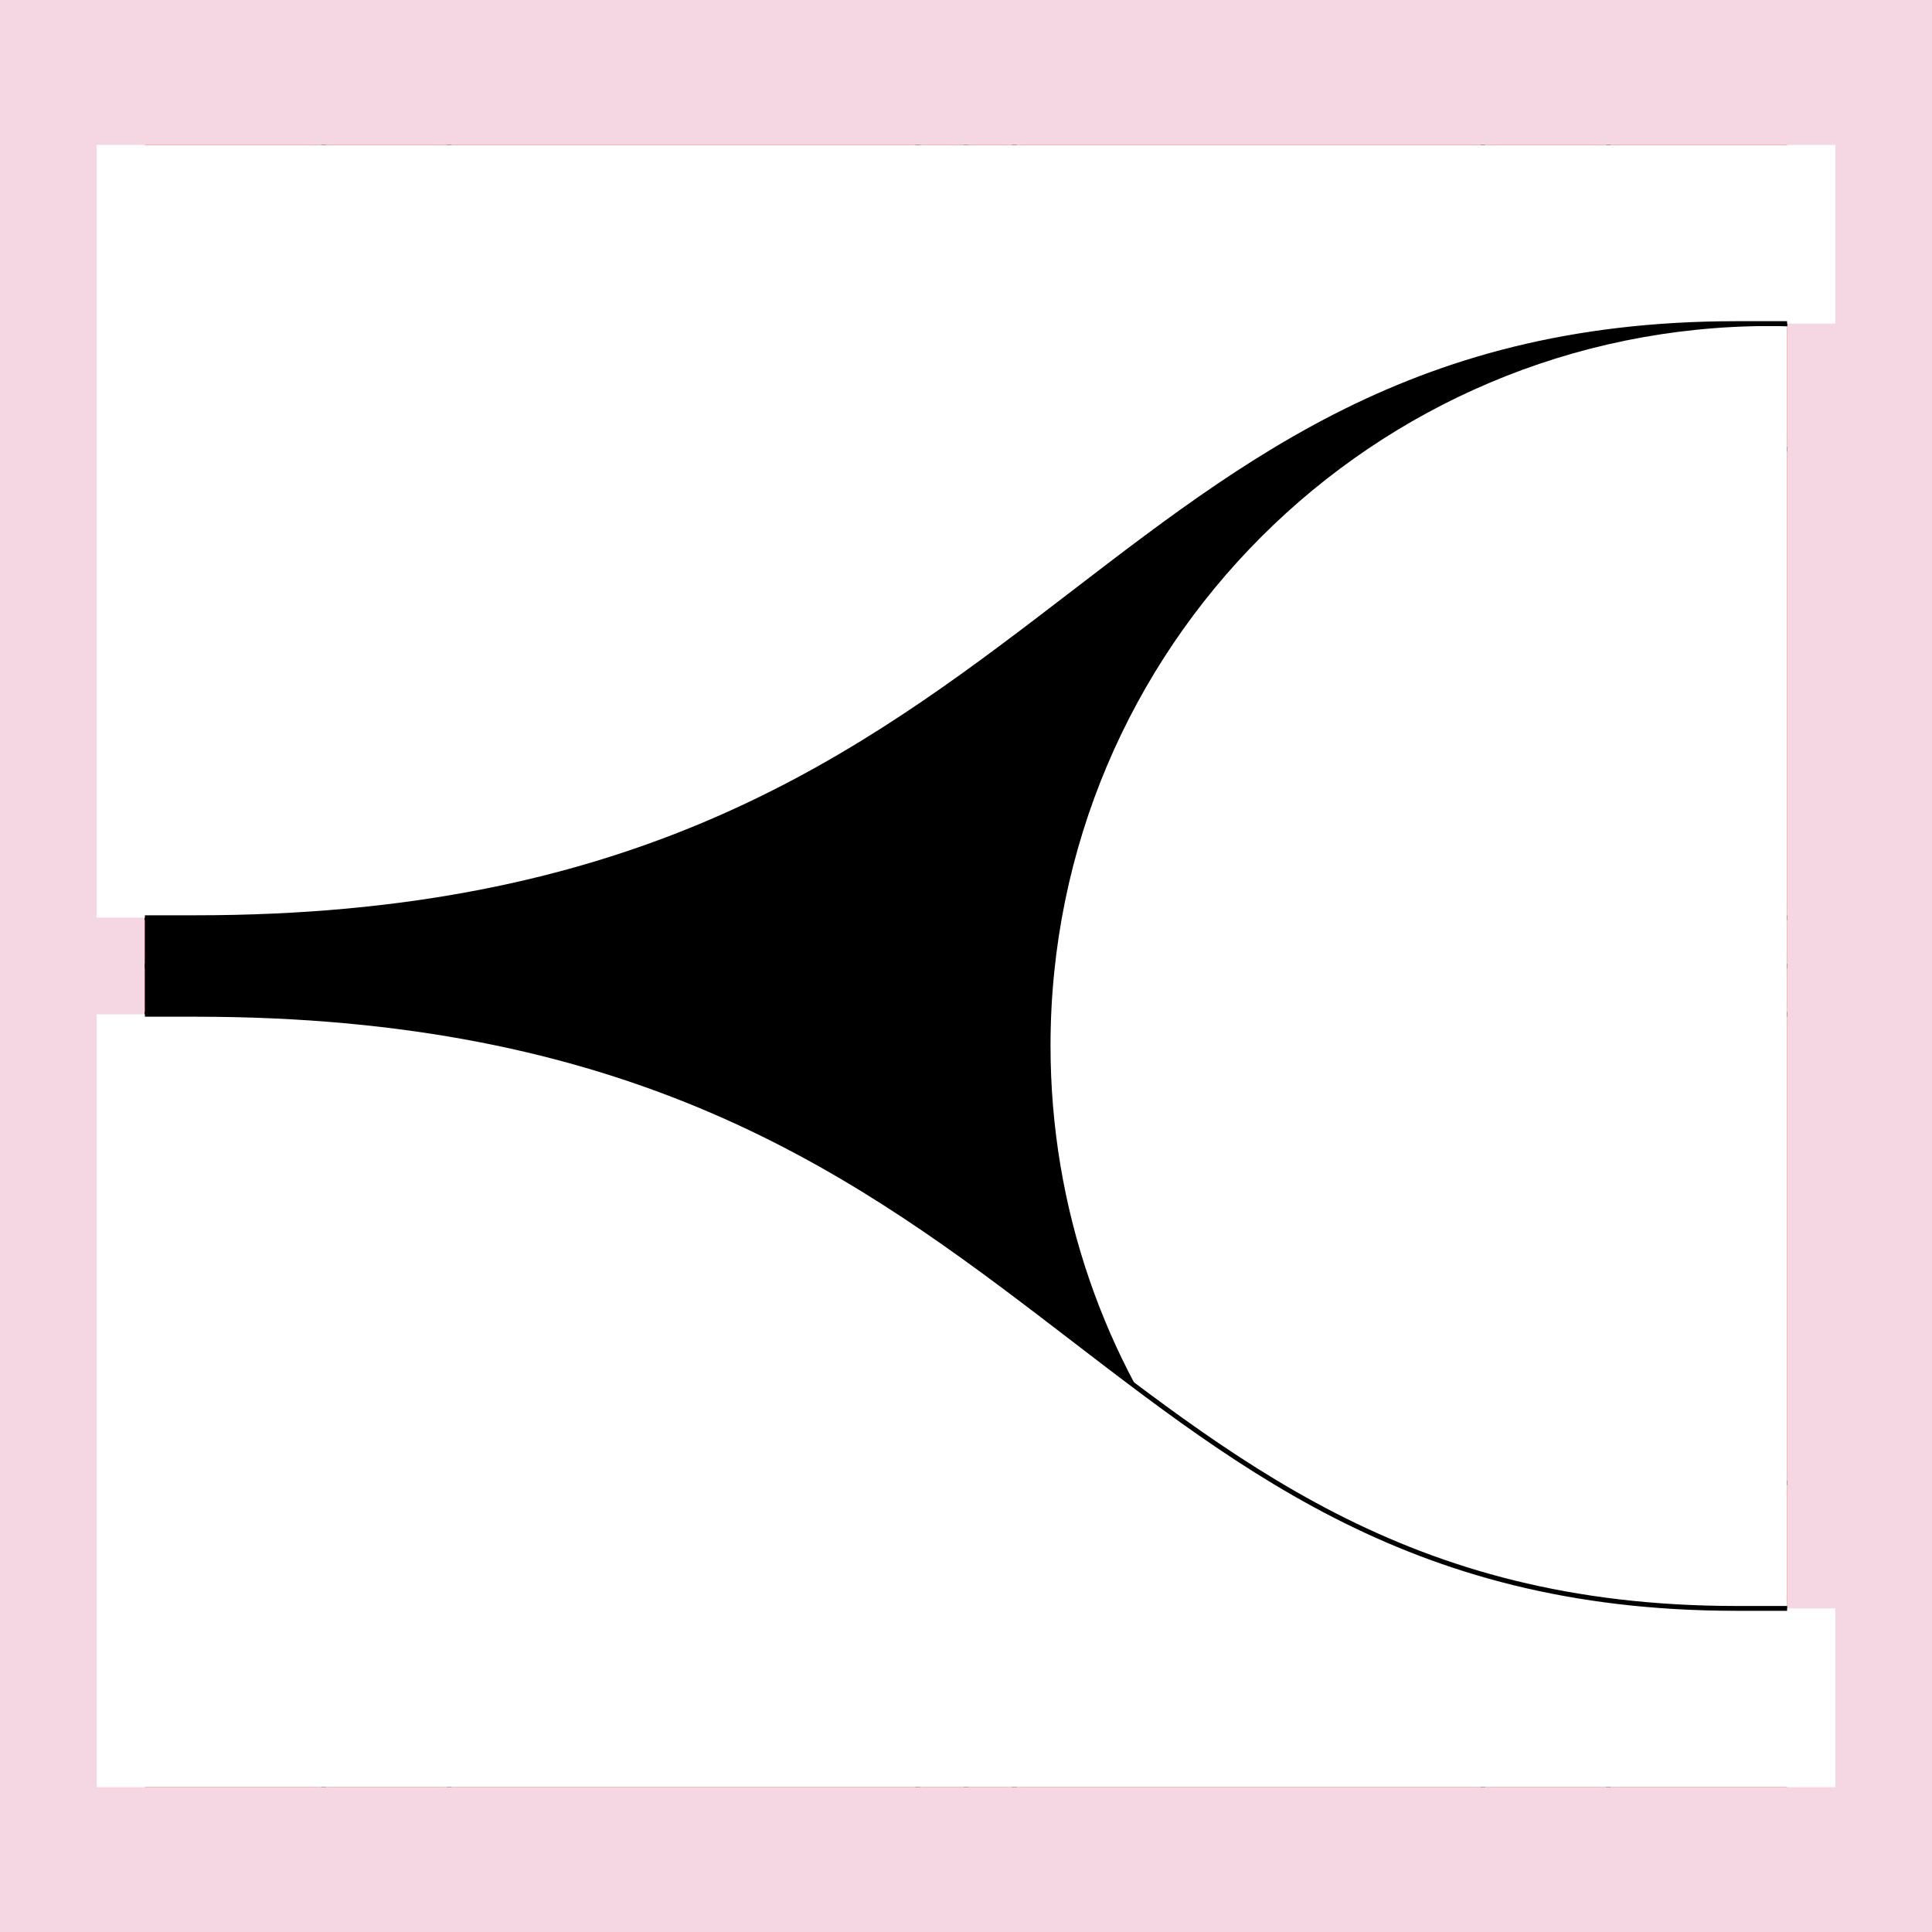
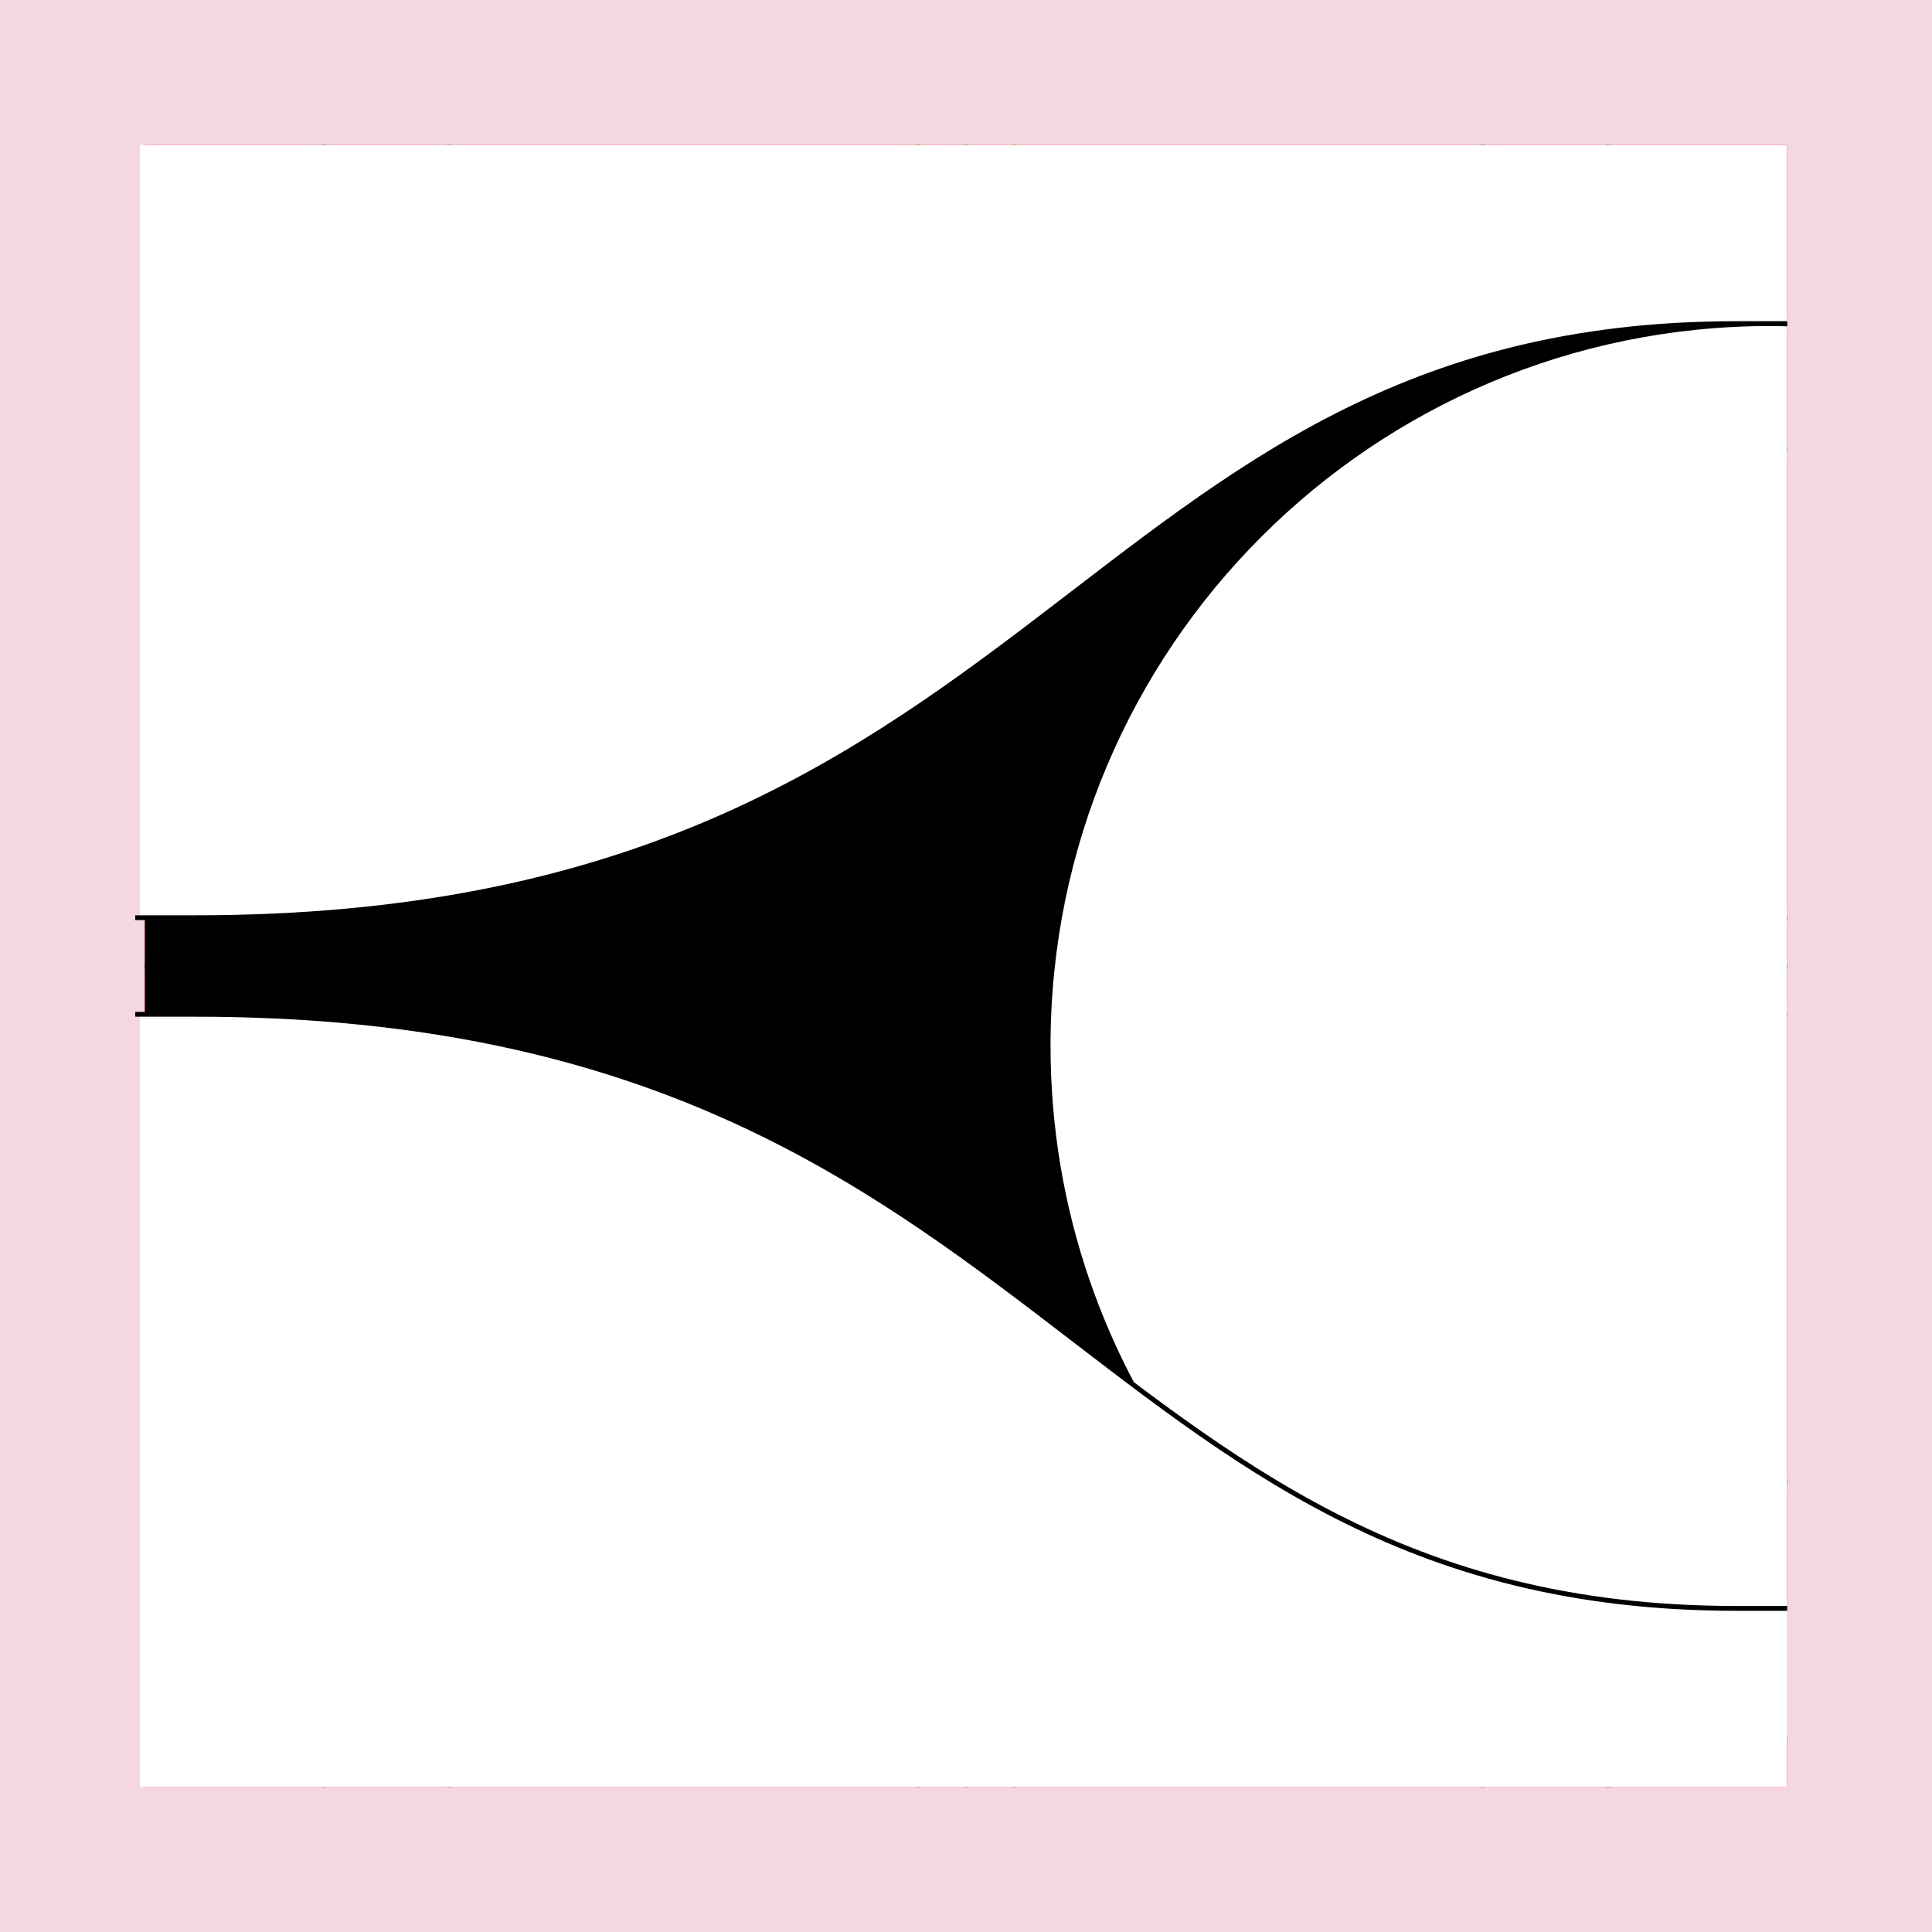
<svg xmlns="http://www.w3.org/2000/svg" style="display:inline" version="1.1" id="svg2902" height="400" width="400">
  <defs id="defs2904" />
  <g id="bg">
    <path style="fill:#f4d7e3" d="M 400,0 400,400 0,400 0,0 z" id="bgrect" />
  </g>
  <g id="XX_referenz" style="display:inline">
    <path id="innerframe" style="fill:none;stroke:#ff0000;stroke-width:1" d="m 40.5,40.5 319,0 0,319 -319,0 0,-319 z" />
    <path id="outerframe" style="fill:none;stroke:#ff0000;stroke-width:1" d="m 30.5,30.5 339,0 0,339 -339,0 0,-339 z" />
    <path style="opacity:0.5;fill:none;stroke:#ffc200;stroke-width:1px;stroke-linecap:square" d="m 189,30.5 0,10" id="ref-S-top-1" />
    <path style="opacity:0.5;fill:none;stroke:#ffc200;stroke-width:1px;stroke-linecap:square" d="m 191,30.5 0,10" id="ref-S-top-2" />
    <path style="opacity:0.5;fill:none;stroke:#ffc200;stroke-width:1px;stroke-linecap:square" d="m 209,30.5 0,10" id="ref-S-top-3" />
    <path style="opacity:0.5;fill:none;stroke:#ffc200;stroke-width:1px;stroke-linecap:square" d="m 211,30.5 0,10" id="ref-S-top-4" />
    <path style="opacity:0.5;fill:none;stroke:#00ff00;stroke-width:1px;stroke-linecap:square" d="m 199,30.5 0,10" id="ref-I-top-1" />
    <path style="opacity:0.5;fill:none;stroke:#00ff00;stroke-width:1px;stroke-linecap:square" d="m 201,30.5 0,10" id="ref-I-top-2" />
    <path style="opacity:0.5;fill:none;stroke:#00ffcc;stroke-width:1px;stroke-linecap:square" d="m 66,30.5 0,10" id="ref-C-top-1" />
    <path style="opacity:0.5;fill:none;stroke:#00ffcc;stroke-width:1px;stroke-linecap:square" d="m 68,30.5 0,10" id="ref-C-top-2" />
    <path style="opacity:0.5;fill:none;stroke:#00ffcc;stroke-width:1px;stroke-linecap:square" d="m 92,30.5 0,10" id="ref-C-top-3" />
    <path style="opacity:0.5;fill:none;stroke:#00ffcc;stroke-width:1px;stroke-linecap:square" d="m 94,30.5 0,10" id="ref-C-top-4" />
    <path style="opacity:0.5;fill:none;stroke:#00ffcc;stroke-width:1px;stroke-linecap:square" d="m 306,30.5 0,10" id="ref-C-top-5" />
    <path style="opacity:0.5;fill:none;stroke:#00ffcc;stroke-width:1px;stroke-linecap:square" d="m 308,30.5 0,10" id="ref-C-top-6" />
    <path style="opacity:0.5;fill:none;stroke:#00ffcc;stroke-width:1px;stroke-linecap:square" d="m 332,30.5 0,10" id="ref-C-top-7" />
    <path style="opacity:0.5;fill:none;stroke:#00ffcc;stroke-width:1px;stroke-linecap:square" d="m 334,30.5 0,10" id="ref-C-top-8" />
    <path style="opacity:0.5;fill:none;stroke:#ffc200;stroke-width:1px;stroke-linecap:square" d="m 369.5,189 -10,0" id="ref-S-right-1" />
    <path style="opacity:0.5;fill:none;stroke:#ffc200;stroke-width:1px;stroke-linecap:square" d="m 369.5,191 -10,0" id="ref-S-right-2" />
    <path style="opacity:0.5;fill:none;stroke:#ffc200;stroke-width:1px;stroke-linecap:square" d="m 369.5,209 -10,0" id="ref-S-right-3" />
    <path style="opacity:0.5;fill:none;stroke:#ffc200;stroke-width:1px;stroke-linecap:square" d="m 369.5,211 -10,0" id="ref-S-right-4" />
    <path style="opacity:0.5;fill:none;stroke:#00ff00;stroke-width:1px;stroke-linecap:square" d="m 369.5,199 -10,0" id="ref-I-right-1" />
    <path style="opacity:0.5;fill:none;stroke:#00ff00;stroke-width:1px;stroke-linecap:square" d="m 369.5,201 -10,0" id="ref-I-right-2" />
    <path style="opacity:0.5;fill:none;stroke:#00ffcc;stroke-width:1px;stroke-linecap:square" d="m 369.5,66 -10,0" id="ref-C-right-1" />
    <path style="opacity:0.5;fill:none;stroke:#00ffcc;stroke-width:1px;stroke-linecap:square" d="m 369.5,68 -10,0" id="ref-C-right-2" />
    <path style="opacity:0.5;fill:none;stroke:#00ffcc;stroke-width:1px;stroke-linecap:square" d="m 369.5,92 -10,0" id="ref-C-right-3" />
    <path style="opacity:0.5;fill:none;stroke:#00ffcc;stroke-width:1px;stroke-linecap:square" d="m 369.5,94 -10,0" id="ref-C-right-4" />
    <path style="opacity:0.5;fill:none;stroke:#00ffcc;stroke-width:1px;stroke-linecap:square" d="m 369.5,306 -10,0" id="ref-C-right-5" />
    <path style="opacity:0.5;fill:none;stroke:#00ffcc;stroke-width:1px;stroke-linecap:square" d="m 369.5,308 -10,0" id="ref-C-right-6" />
    <path style="opacity:0.5;fill:none;stroke:#00ffcc;stroke-width:1px;stroke-linecap:square" d="m 369.5,332 -10,0" id="ref-C-right-7" />
    <path style="opacity:0.5;fill:none;stroke:#00ffcc;stroke-width:1px;stroke-linecap:square" d="m 369.5,334 -10,0" id="ref-C-right-8" />
    <path style="opacity:0.5;fill:none;stroke:#ffc200;stroke-width:1px;stroke-linecap:square" d="m 189,369.5 0,-10" id="ref-S-bottom-1" />
    <path style="opacity:0.5;fill:none;stroke:#ffc200;stroke-width:1px;stroke-linecap:square" d="m 191,369.5 0,-10" id="ref-S-bottom-2" />
    <path style="opacity:0.5;fill:none;stroke:#ffc200;stroke-width:1px;stroke-linecap:square" d="m 209,369.5 0,-10" id="ref-S-bottom-3" />
    <path style="opacity:0.5;fill:none;stroke:#ffc200;stroke-width:1px;stroke-linecap:square" d="m 211,369.5 0,-10" id="ref-S-bottom-4" />
    <path style="opacity:0.5;fill:none;stroke:#00ff00;stroke-width:1px;stroke-linecap:square" d="m 199,369.5 0,-10" id="ref-I-bottom-1" />
    <path style="opacity:0.5;fill:none;stroke:#00ff00;stroke-width:1px;stroke-linecap:square" d="m 201,369.5 0,-10" id="ref-I-bottom-2" />
    <path style="opacity:0.5;fill:none;stroke:#00ffcc;stroke-width:1px;stroke-linecap:square" d="m 66,369.5 0,-10" id="ref-C-bottom-1" />
    <path style="opacity:0.5;fill:none;stroke:#00ffcc;stroke-width:1px;stroke-linecap:square" d="m 68,369.5 0,-10" id="ref-C-bottom-2" />
    <path style="opacity:0.5;fill:none;stroke:#00ffcc;stroke-width:1px;stroke-linecap:square" d="m 92,369.5 0,-10" id="ref-C-bottom-3" />
    <path style="opacity:0.5;fill:none;stroke:#00ffcc;stroke-width:1px;stroke-linecap:square" d="m 94,369.5 0,-10" id="ref-C-bottom-4" />
    <path style="opacity:0.5;fill:none;stroke:#00ffcc;stroke-width:1px;stroke-linecap:square" d="m 306,369.5 0,-10" id="ref-C-bottom-5" />
    <path style="opacity:0.5;fill:none;stroke:#00ffcc;stroke-width:1px;stroke-linecap:square" d="m 308,369.5 0,-10" id="ref-C-bottom-6" />
    <path style="opacity:0.5;fill:none;stroke:#00ffcc;stroke-width:1px;stroke-linecap:square" d="m 332,369.5 0,-10" id="ref-C-bottom-7" />
    <path style="opacity:0.5;fill:none;stroke:#00ffcc;stroke-width:1px;stroke-linecap:square" d="m 334,369.5 0,-10" id="ref-C-bottom-8" />
    <path style="opacity:0.5;fill:none;stroke:#ffc200;stroke-width:1px;stroke-linecap:square" d="m 30.5,189 10,0" id="ref-S-left-1" />
    <path style="opacity:0.5;fill:none;stroke:#ffc200;stroke-width:1px;stroke-linecap:square" d="m 30.5,191 10,0" id="ref-S-left-2" />
    <path style="opacity:0.5;fill:none;stroke:#ffc200;stroke-width:1px;stroke-linecap:square" d="m 30.5,209 10,0" id="ref-S-left-3" />
    <path style="opacity:0.5;fill:none;stroke:#ffc200;stroke-width:1px;stroke-linecap:square" d="m 30.5,211 10,0" id="ref-S-left-4" />
    <path style="opacity:0.5;fill:none;stroke:#00ff00;stroke-width:1px;stroke-linecap:square" d="m 40.5,199 -10,0" id="ref-I-left-1" />
    <path style="opacity:0.5;fill:none;stroke:#00ff00;stroke-width:1px;stroke-linecap:square" d="m 40.5,201 -10,0" id="ref-I-left-2" />
    <path style="opacity:0.5;fill:none;stroke:#00ffcc;stroke-width:1px;stroke-linecap:square" d="m 30.5,66 10,0" id="ref-C-left-1" />
    <path style="opacity:0.5;fill:none;stroke:#00ffcc;stroke-width:1px;stroke-linecap:square" d="m 30.5,68 10,0" id="ref-C-left-2" />
    <path style="opacity:0.5;fill:none;stroke:#00ffcc;stroke-width:1px;stroke-linecap:square" d="m 30.5,92 10,0" id="ref-C-left-3" />
    <path style="opacity:0.5;fill:none;stroke:#00ffcc;stroke-width:1px;stroke-linecap:square" d="m 30.5,94 10,0" id="ref-C-left-4" />
    <path style="opacity:0.5;fill:none;stroke:#00ffcc;stroke-width:1px;stroke-linecap:square" d="m 30.5,306 10,0" id="ref-C-left-5" />
    <path style="opacity:0.5;fill:none;stroke:#00ffcc;stroke-width:1px;stroke-linecap:square" d="m 30.5,308 10,0" id="ref-C-left-6" />
    <path style="opacity:0.5;fill:none;stroke:#00ffcc;stroke-width:1px;stroke-linecap:square" d="m 30.5,332 10,0" id="ref-C-left-7" />
    <path style="opacity:0.5;fill:none;stroke:#00ffcc;stroke-width:1px;stroke-linecap:square" d="m 30.5,334 10,0" id="ref-C-left-8" />
    <path style="fill:none;stroke:#000000;stroke-width:1px;stroke-linecap:square" d="m 190,30.5 0,10" id="S-top-1" />
    <path style="fill:none;stroke:#000000;stroke-width:1px;stroke-linecap:square" d="m 210,30.5 0,10" id="S-top-2" />
    <path style="fill:none;stroke:#000000;stroke-width:1px;stroke-linecap:square" d="m 369.5,190 -10,0" id="S-right-1" />
    <path style="fill:none;stroke:#000000;stroke-width:1px;stroke-linecap:square" d="m 369.5,210 -10,0" id="S-right-2" />
    <path style="fill:none;stroke:#000000;stroke-width:1px;stroke-linecap:square" d="m 190,369.5 0,-10" id="S-bottom-1" />
    <path style="fill:none;stroke:#000000;stroke-width:1px;stroke-linecap:square" d="m 210,369.5 0,-10" id="S-bottom-2" />
    <path style="fill:none;stroke:#000000;stroke-width:1px;stroke-linecap:square" d="m 30.5,190 10,0" id="S-left-1" />
    <path style="fill:none;stroke:#000000;stroke-width:1px;stroke-linecap:square" d="m 30.5,210 10,0" id="S-left-2" />
    <path style="fill:none;stroke:#000000;stroke-width:1px;stroke-linecap:square" d="m 200,30.5 0,10" id="I-top-1" />
    <path style="fill:none;stroke:#000000;stroke-width:1px;stroke-linecap:square" d="m 369.5,200 -10,0" id="I-right-1" />
    <path style="fill:none;stroke:#000000;stroke-width:1px;stroke-linecap:square" d="m 200,369.5 0,-10" id="I-bottom-1" />
    <path style="fill:none;stroke:#000000;stroke-width:1px;stroke-linecap:square" d="m 40.5,200 -10,0" id="I-left-1" />
    <path style="fill:none;stroke:#000000;stroke-width:1px;stroke-linecap:square" d="m 67,30.5 0,10" id="C-top-1" />
    <path style="fill:none;stroke:#000000;stroke-width:1px;stroke-linecap:square" d="m 93,30.5 0,10" id="C-top-2" />
    <path style="fill:none;stroke:#000000;stroke-width:1px;stroke-linecap:square" d="m 307,30.5 0,10" id="C-top-3" />
    <path style="fill:none;stroke:#000000;stroke-width:1px;stroke-linecap:square" d="m 333,30.5 0,10" id="C-top-4" />
    <path style="fill:none;stroke:#000000;stroke-width:1px;stroke-linecap:square" d="m 369.5,67 -10,0" id="C-right-1" />
    <path style="fill:none;stroke:#000000;stroke-width:1px;stroke-linecap:square" d="m 369.5,93 -10,0" id="C-right-2" />
    <path style="fill:none;stroke:#000000;stroke-width:1px;stroke-linecap:square" d="m 369.5,307 -10,0" id="C-right-3" />
    <path style="fill:none;stroke:#000000;stroke-width:1px;stroke-linecap:square" d="m 369.5,333 -10,0" id="C-right-4" />
    <path style="fill:none;stroke:#000000;stroke-width:1px;stroke-linecap:square" d="m 67,369.5 0,-10" id="C-bottom-1" />
    <path style="fill:none;stroke:#000000;stroke-width:1px;stroke-linecap:square" d="m 93,369.5 0,-10" id="C-bottom-2" />
    <path style="fill:none;stroke:#000000;stroke-width:1px;stroke-linecap:square" d="m 307,369.5 0,-10" id="C-bottom-3" />
    <path style="fill:none;stroke:#000000;stroke-width:1px;stroke-linecap:square" d="m 333,369.5 0,-10" id="C-bottom-4" />
    <path style="fill:none;stroke:#000000;stroke-width:1px;stroke-linecap:square" d="m 30.5,67 10,0" id="C-left-1" />
    <path style="fill:none;stroke:#000000;stroke-width:1px;stroke-linecap:square" d="m 30.5,93 10,0" id="C-left-2" />
    <path style="fill:none;stroke:#000000;stroke-width:1px;stroke-linecap:square" d="m 30.5,307 10,0" id="C-left-3" />
    <path style="fill:none;stroke:#000000;stroke-width:1px;stroke-linecap:square" d="m 30.5,333 10,0" id="C-left-4" />
  </g>
  <g id="layer1" style="display:none">
    <path style="opacity:0.5;fill:#00ffff;display:inline" d="m -315,-235.5 0,871 1030,0 0,-871 -1030,0 z M 30,40 l 340,0 0,320 -340,0 0,-320 z" id="path3280" />
    <path style="color:#000000;fill:#ffffff;fill-opacity:1;fill-rule:nonzero;stroke:#ff0000;stroke-width:1;marker:none;visibility:visible;display:inline;overflow:visible;enable-background:accumulate" d="M 516,216.5 C 516,299.067 449.067,366 366.5,366 283.933,366 217,299.067 217,216.5 217,133.933 283.933,67 366.5,67 c 82.567,0 149.5,66.933 149.5,149.5 z" id="path3150" />
    <path style="fill:none;stroke:#000000;stroke-width:1px;stroke-linecap:square;display:inline" d="m 369.5,67 -10,0 C 221.617,67 217.615,190 40.5,190 l -10,0" id="C-right-1-7" />
    <path id="path3126" d="m 369.5,333 -10,0 C 221.617,333 217.615,210 40.5,210 l -10,0" style="fill:none;stroke:#000000;stroke-width:1px;stroke-linecap:square;display:inline" />
  </g>
-   <g id="layer4" zpos="-2600">
+   <g id="layer4" zpos="-2600" style="display:inline">
    <path style="fill:#000000;display:inline" d="m 30,40 335,0 0,320 -335,0 z" id="path3314" />
  </g>
  <g id="layer3" zpos="-2500" style="display:inline">
    <path style="color:#000000;fill:#ffffff;fill-opacity:1;fill-rule:nonzero;stroke:none;stroke-width:1;marker:none;visibility:visible;display:inline;overflow:visible;enable-background:accumulate" d="M 366.5,67 C 283.933,67 217,133.933 217,216.5 217,284.453 262.33,341.823 324.406,360 L 370,360 370,67.062 C 368.832,67.036 367.675,67 366.5,67 z" id="path3150-7" />
    <path id="path3326" d="M 370,67.062 C 368.832,67.036 367.675,67 366.5,67 283.933,67 217,133.933 217,216.5 217,284.453 262.33,341.823 324.406,360 L 370,360" style="color:#000000;fill:none;stroke:#000000;stroke-width:1px;marker:none;visibility:visible;display:inline;overflow:visible;enable-background:accumulate" />
  </g>
  <g zpos="-2500" id="g3256" style="display:none">
    <path style="color:#000000;fill:#ffffff;fill-opacity:1;fill-rule:nonzero;stroke:none;stroke-width:1;marker:none;visibility:visible;display:inline;overflow:visible;enable-background:accumulate" d="M 361.5,67 C 265.126,67 187,145.126 187,241.5 c 0,45.741 17.61,87.382 46.406,118.5 L 370,360 370,67.188 C 367.18,67.052 364.354,67 361.5,67 z" id="path3260" />
    <path id="path3336" d="M 370,67.188 C 367.18,67.052 364.354,67 361.5,67 265.126,67 187,145.126 187,241.5 c 0,45.741 17.61,87.382 46.406,118.5 L 370,360" style="color:#000000;fill:none;stroke:#000000;stroke-width:1px;marker:none;visibility:visible;display:inline;overflow:visible;enable-background:accumulate" />
  </g>
  <g id="g3312" zpos="-2500" style="display:none">
    <path style="color:#000000;fill:#ffffff;fill-opacity:1;fill-rule:nonzero;stroke:none;stroke-width:1;marker:none;visibility:visible;display:inline;overflow:visible;enable-background:accumulate" d="M 186.969,40 C 149.653,72.004 126,119.485 126,172.5 c 0,96.374 78.126,174.5 174.5,174.5 24.702,0 48.204,-5.149 69.5,-14.406 L 370,40 186.969,40 z" id="path3316" />
    <path id="path3346" d="M 370,40 186.969,40 C 149.653,72.004 126,119.485 126,172.5 c 0,96.374 78.126,174.5 174.5,174.5 24.702,0 48.204,-5.149 69.5,-14.406" style="color:#000000;fill:none;stroke:#000000;stroke-width:1px;marker:none;visibility:visible;display:inline;overflow:visible;enable-background:accumulate" />
  </g>
  <g id="layer2" style="display:inline">
-     <path style="fill:#ffffff;display:inline" d="m 20,30 0,160 20.5,0 c 177.115,0 181.117,-123 319,-123 l 20.5,0 0,-37 z" id="bgrect-2" zpos="-2000" />
-     <path style="fill:none;stroke:#000000;stroke-width:1px;stroke-linecap:square;display:inline" d="m 369.5,67 -10,0 C 221.617,67 217.615,190 40.5,190 l -10,0" id="C-right-1-7-5" />
-     <path zpos="-2000" id="path3196" d="m 20,370 0,-160 20.5,0 c 177.115,0 181.117,123 319,123 l 20.5,0 0,37 z" style="fill:#ffffff;display:inline" />
-     <path id="path3198" d="m 369.5,333 -10,0 C 221.617,333 217.615,210 40.5,210 l -10,0" style="fill:none;stroke:#000000;stroke-width:1px;stroke-linecap:square;display:inline" />
+     <path style="fill:#ffffff;display:inline" d="m 29,30 0,160 11.5,0 c 177.115,0 181.117,-123 319,-123 l 10.5,0 0,-37 z" id="bgrect-2" zpos="-2000" />
+     <path style="fill:none;stroke:#000000;stroke-width:1px;stroke-linecap:square;display:inline" d="m 369.5,67 -10,0 C 221.617,67 217.615,190 40.5,190 l -12,0" id="C-right-1-7-5" />
+     <path zpos="-2000" id="path3196" d="m 29,370 0,-160 11.5,0 c 177.115,0 181.117,123 319,123 l 10.5,0 0,37 z" style="fill:#ffffff;display:inline" />
+     <path id="path3198" d="m 369.5,333 -10,0 C 221.617,333 217.615,210 40.5,210 l -12,0" style="fill:none;stroke:#000000;stroke-width:1px;stroke-linecap:square;display:inline" />
  </g>
</svg>
